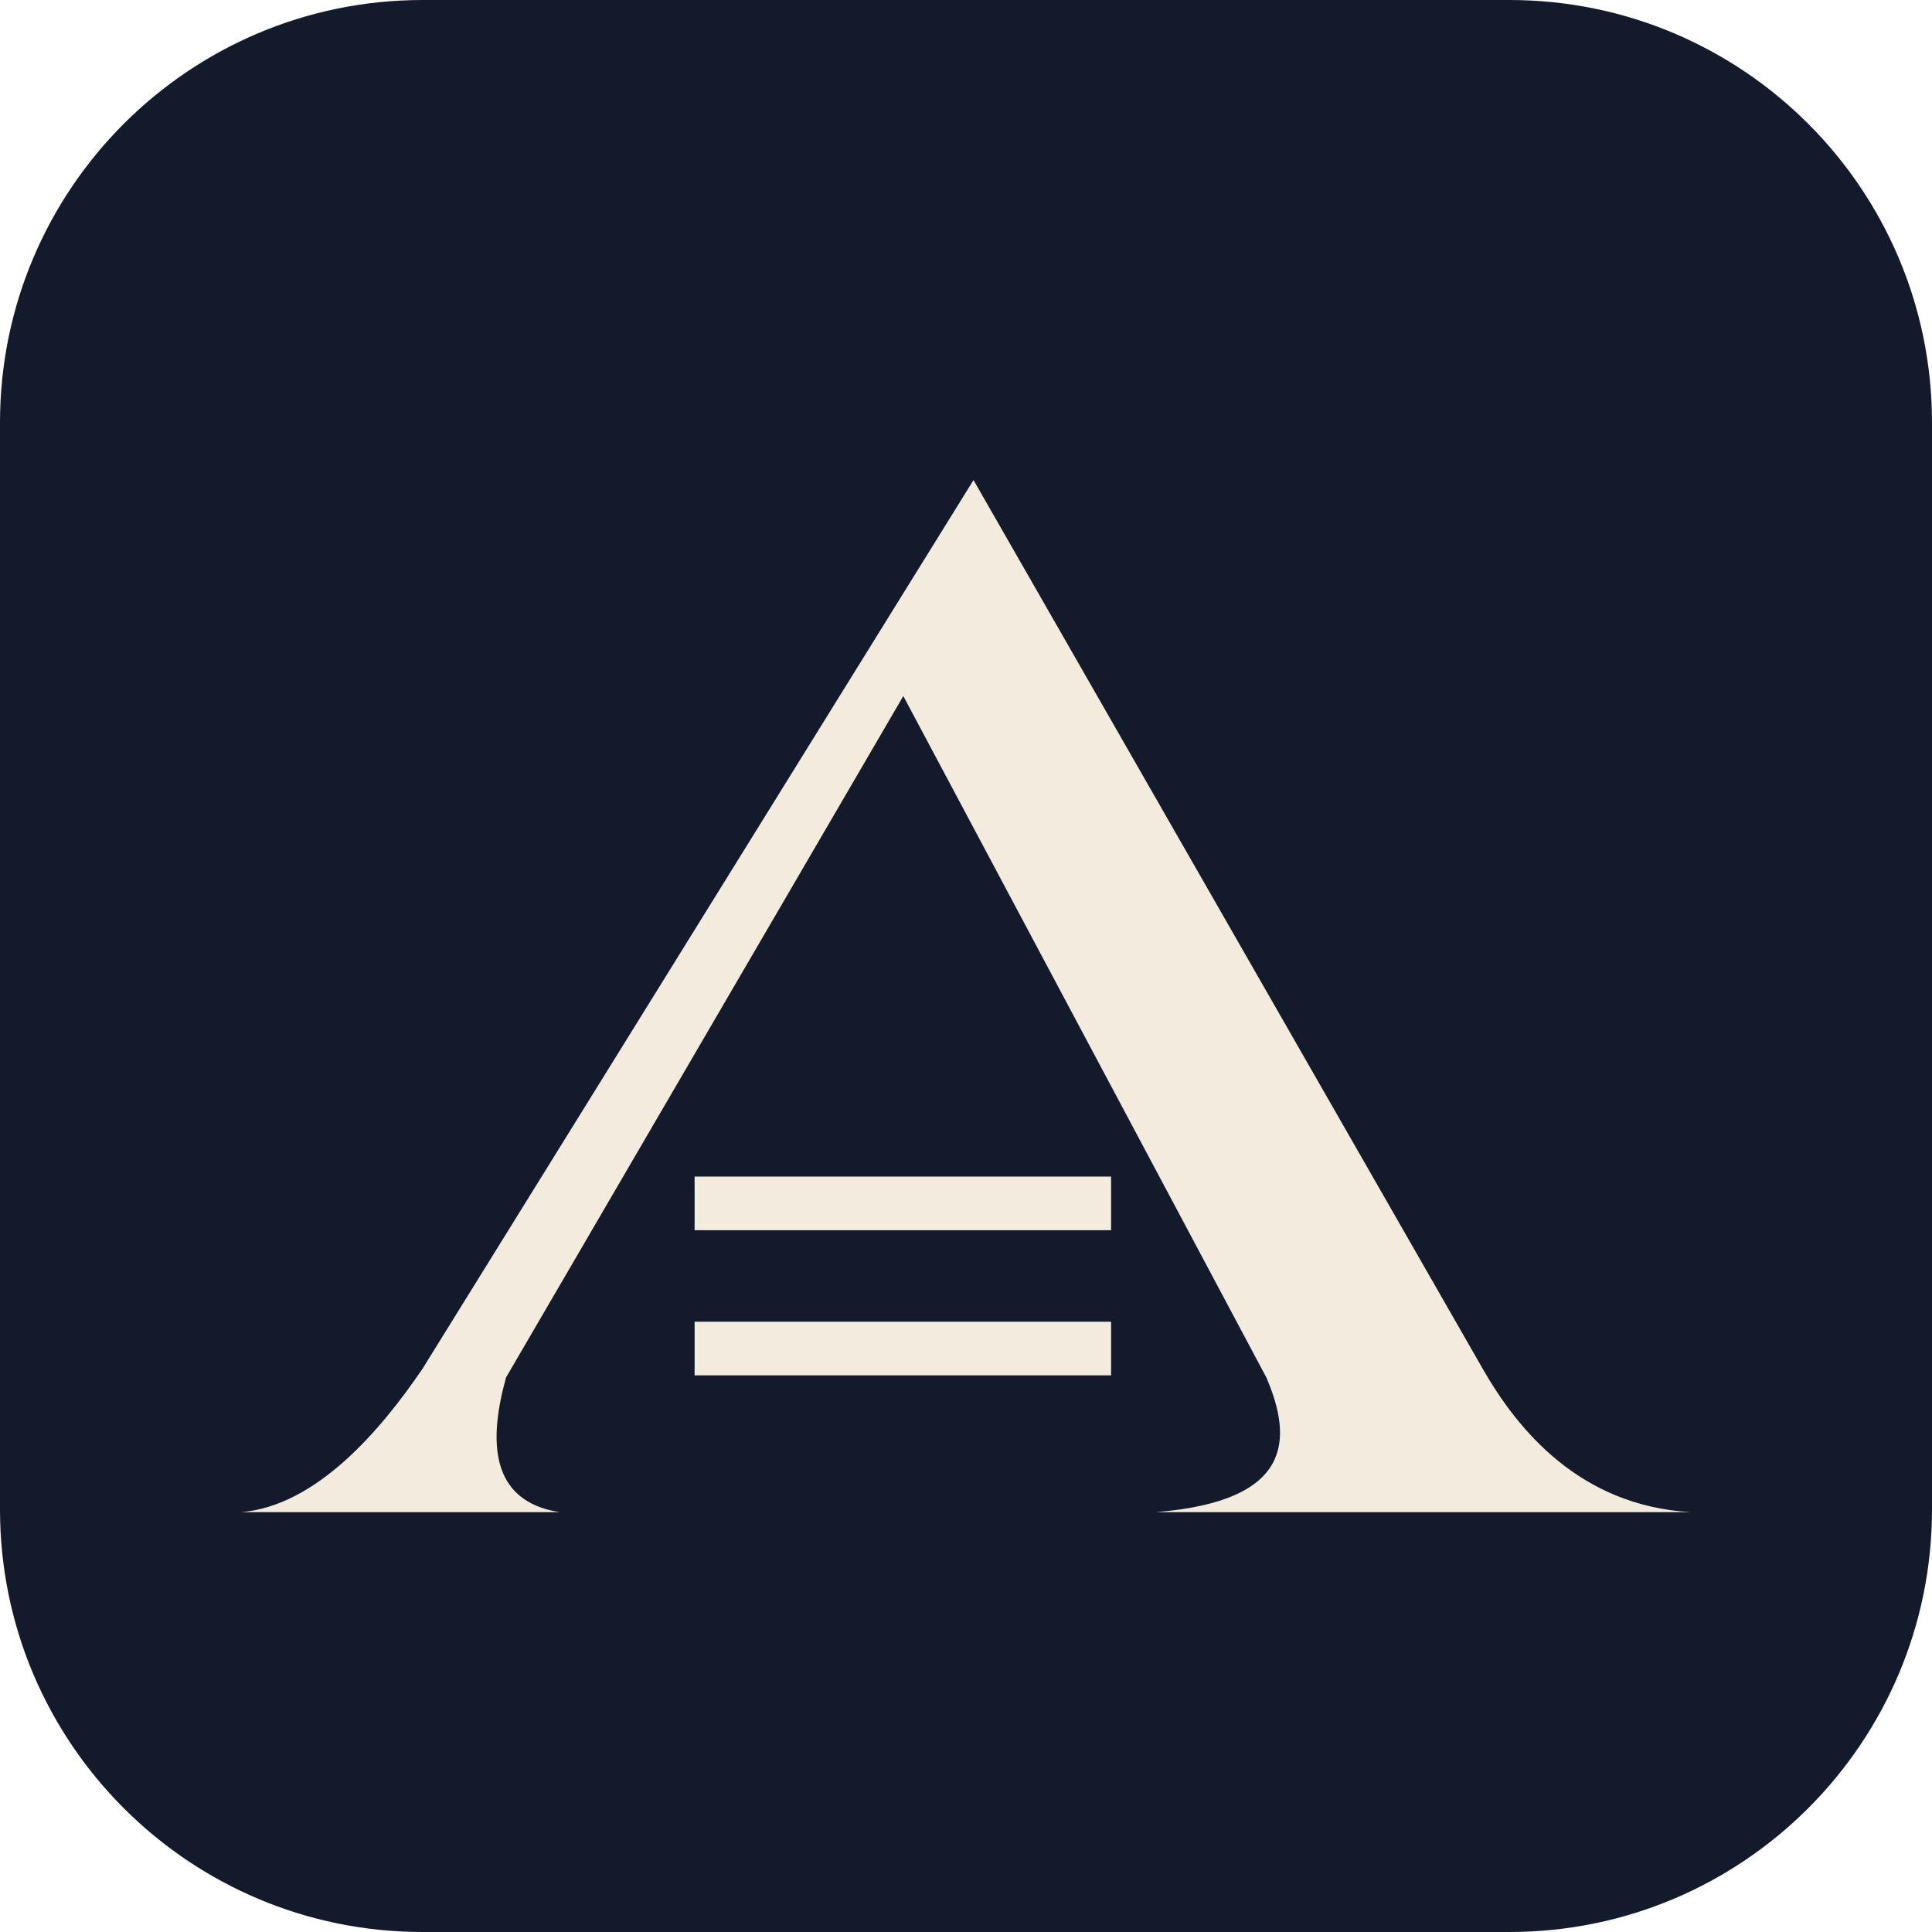
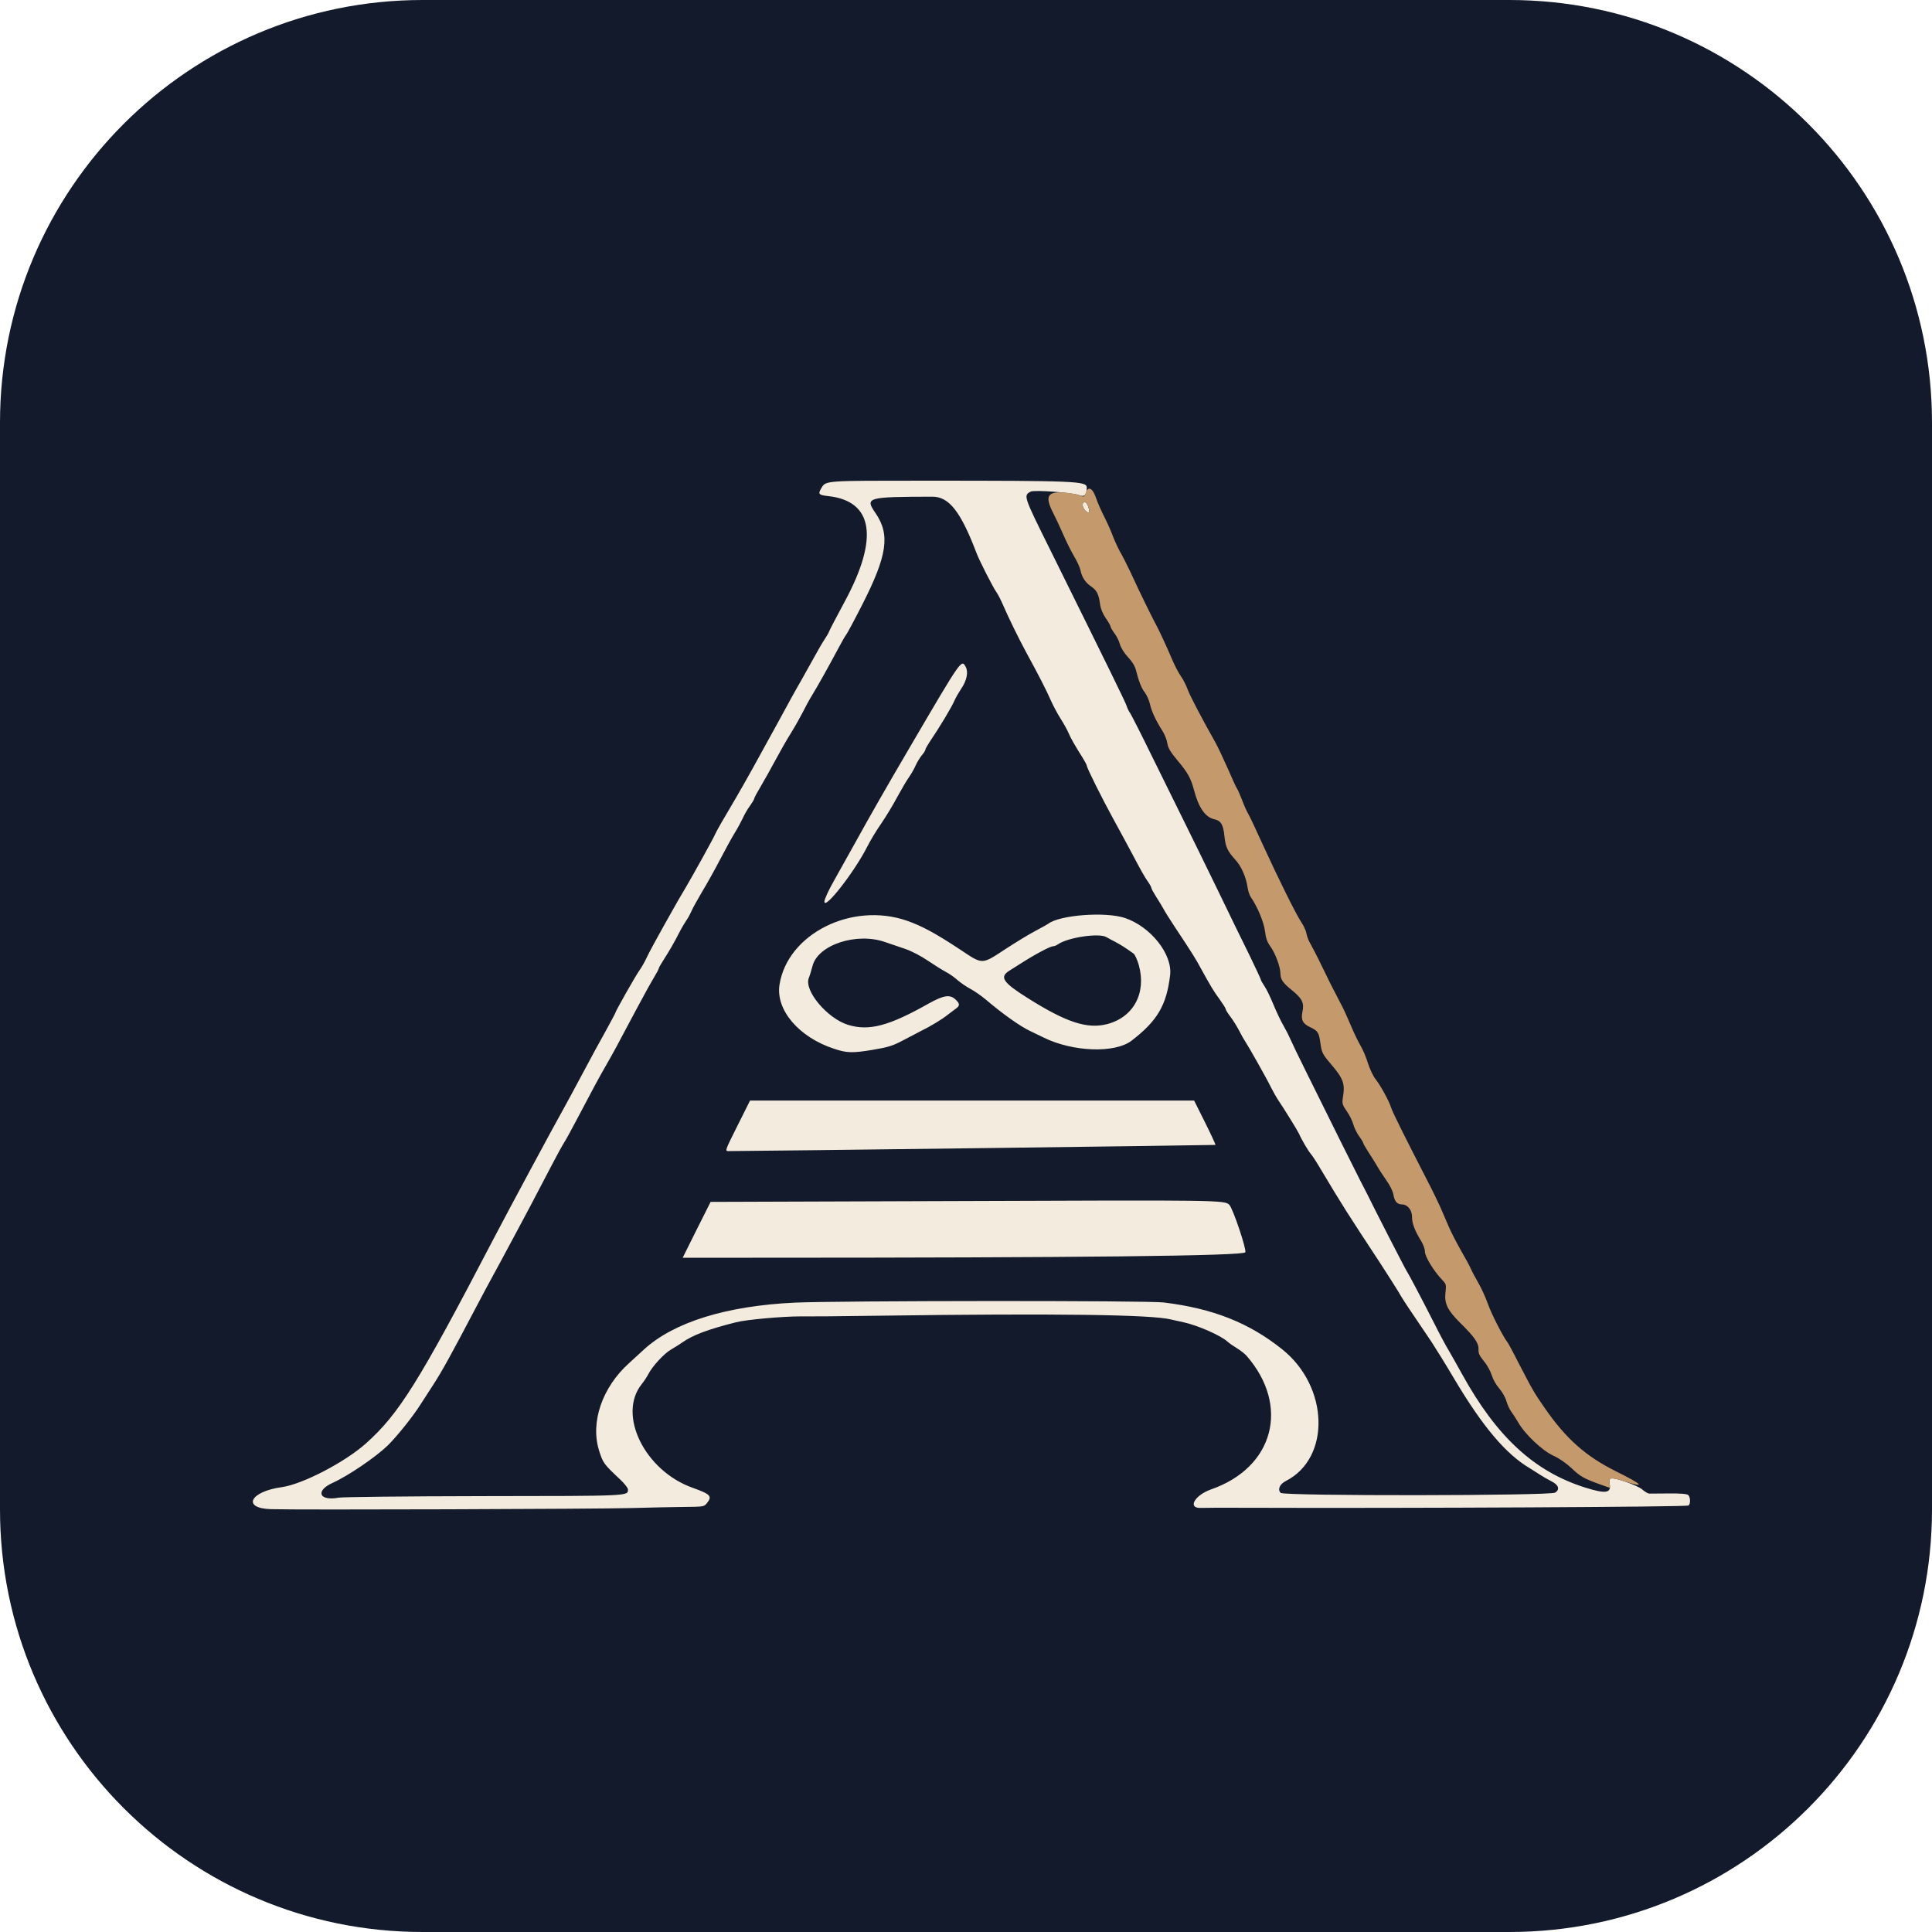
<svg xmlns="http://www.w3.org/2000/svg" viewBox="0 0 64 64">
  <rect width="64" height="64" rx="14" fill="#131A2B" />
-   <g fill="#F3EBDD" transform="matrix(0.05226 0 0 0.05226 5.868 6.836)">
-     <path d="M 504.8 173.5 L 827.5 736.7 C 849.9 775.9 889.2 823.5 959.2 827.7 L 620.4 827.7 C 707.2 820.7 707.2 781.5 690.4 742.3 L 460.3 310.4 L 208.5 742.3 C 197.6 781.5 197.6 820.7 242.4 827.7 L 40.8 827.7 C 88.4 823.5 129 775.9 155.6 736.7 Z" />
-     <rect x="328" y="615" width="264" height="34" />
-     <rect x="328" y="707" width="264" height="34" />
+   <g transform="matrix(0.04648 0 0 0.04648 -3.414 10.383)">
+     <path fill="#131A2B" d="M266.2,852.0C258.6,851.6 255.7,851.1 255.0,850.0C251.6,844.7 259.1,838.9 272.1,836.9C289.5,834.2 318.3,819.6 334.3,805.3C357.7,784.4 372.0,761.6 424.7,660.5C436.3,638.3 469.2,577.2 475.0,567.0C477.0,563.4 483.1,552.2 488.5,542.0C493.9,531.8 501.4,518.0 505.2,511.3C508.9,504.5 512.0,498.8 512.0,498.5C512.0,497.5 526.1,472.6 529.1,468.3C530.7,466.1 532.9,462.2 534.0,459.8C535.7,456.0 542.4,443.7 553.2,424.6C555.0,421.3 558.9,414.6 561.9,409.6C568.0,399.2 582.4,373.2 583.2,371.0C583.7,369.6 589.2,360.0 598.1,345.0C604.2,334.6 614.3,316.4 626.8,293.5C633.6,280.9 641.6,266.4 644.5,261.5C647.3,256.6 651.6,248.9 654.0,244.5C656.4,240.1 659.5,234.7 661.0,232.5C662.5,230.3 664.0,227.7 664.4,226.6C664.7,225.6 669.7,216.1 675.4,205.5C691.0,176.7 694.1,165.0 690.0,151.0C686.5,139.3 677.1,131.6 664.5,130.3C658.3,129.6 657.1,128.4 658.8,124.5C661.3,119.1 660.2,119.2 731.5,119.1C850.2,119.1 850.9,119.2 854.4,131.0C855.2,133.5 857.7,139.4 860.0,144.0C862.4,148.7 865.4,155.4 866.7,159.0C868.1,162.6 870.4,167.5 871.8,170.0C873.3,172.5 876.6,179.0 879.2,184.5C886.1,199.5 893.7,214.9 896.4,220.0C899.4,225.4 904.7,236.9 908.9,246.8C910.6,250.8 913.3,256.0 914.9,258.3C916.6,260.6 918.8,265.0 919.9,268.0C921.7,272.8 929.6,287.9 939.9,306.2C941.6,309.3 945.5,317.6 948.6,324.6C951.6,331.6 954.5,337.9 955.0,338.5C955.5,339.1 957.1,342.8 958.6,346.6C960.0,350.4 962.0,354.9 963.0,356.5C964.0,358.1 968.7,368.1 973.4,378.5C984.8,403.4 997.4,428.8 1001.1,434.2C1002.7,436.6 1004.3,440.1 1004.6,442.1C1004.9,444.1 1006.3,447.5 1007.6,449.6C1008.8,451.8 1012.3,458.4 1015.2,464.5C1020.2,474.9 1023.3,481.1 1029.3,492.5C1030.8,495.2 1033.9,502.0 1036.2,507.5C1038.5,513.0 1041.7,519.6 1043.3,522.2C1044.8,524.8 1047.2,530.3 1048.4,534.4C1049.7,538.5 1052.1,543.6 1053.8,545.7C1057.4,550.3 1063.4,561.2 1064.9,566.0C1065.9,569.3 1074.7,586.9 1090.7,618.0C1094.3,624.9 1098.4,633.4 1100.0,637.0C1101.5,640.6 1104.2,646.8 1106.0,650.9C1107.7,654.9 1111.7,662.6 1114.7,667.9C1117.8,673.2 1121.0,679.1 1121.8,681.0C1122.6,682.9 1125.0,687.4 1127.1,691.0C1129.2,694.6 1132.3,701.4 1134.0,706.2C1136.5,713.3 1144.8,729.5 1148.0,733.5C1148.4,734.0 1151.7,740.0 1155.1,746.8C1166.0,767.8 1166.8,769.2 1174.3,780.0C1189.1,801.3 1203.7,814.6 1223.6,824.4C1234.3,829.7 1238.6,832.4 1242.1,836.2C1246.7,841.0 1246.7,841.0 1260.8,841.0C1275.6,841.0 1278.0,841.7 1278.0,845.9C1278.0,850.4 1278.3,850.4 1211.6,850.8C1104.9,851.3 944.8,851.1 941.9,850.5C940.3,850.1 936.6,850.4 933.6,851.1C919.6,854.2 922.3,843.1 936.6,838.1C981.4,822.5 993.0,778.5 961.8,742.8C960.5,741.4 957.5,739.0 955.0,737.5C952.5,736.0 949.5,733.9 948.3,732.8C943.5,728.4 927.1,721.2 917.0,719.0C914.0,718.4 909.9,717.4 908.0,717.0C894.2,713.5 867.5,713.1 694.0,713.9C634.7,714.2 604.9,716.1 592.5,720.4C590.3,721.2 584.9,722.8 580.6,724.0C573.1,726.0 566.7,729.2 552.9,737.5C547.0,741.1 538.5,750.1 535.5,756.0C534.5,757.9 532.4,761.1 530.8,763.1C513.3,784.9 532.4,823.8 567.0,837.0C579.6,841.8 581.0,843.3 577.1,848.1C575.4,850.2 574.6,850.4 561.4,850.6C553.8,850.7 536.7,851.0 523.5,851.4C494.5,852.2 280.7,852.7 266.2,852.0Z" />
+     <path fill="#F3EBDD" d="M266.6,852.2C245.6,851.6 251.6,839.6 274.3,836.5C288.9,834.5 319.2,818.8 334.3,805.3C357.7,784.4 372.0,761.6 424.7,660.5C436.3,638.3 469.2,577.2 475.0,567.0C477.0,563.4 483.1,552.2 488.5,542.0C493.9,531.8 501.4,518.0 505.2,511.3C508.9,504.5 512.0,498.8 512.0,498.5C512.0,497.5 526.1,472.6 529.1,468.3C530.7,466.1 532.9,462.2 534.0,459.8C535.7,456.0 542.4,443.7 553.2,424.6C555.0,421.3 558.9,414.6 561.9,409.6C568.0,399.2 582.4,373.2 583.2,371.0C583.7,369.6 589.2,360.0 598.1,345.0C604.2,334.6 614.3,316.4 626.8,293.5C633.6,280.9 641.6,266.4 644.5,261.5C647.3,256.6 651.6,248.9 654.0,244.5C656.4,240.1 659.5,234.7 661.0,232.5C662.5,230.3 664.0,227.7 664.4,226.6C664.7,225.6 669.7,216.1 675.4,205.5C699.9,160.2 695.9,133.8 663.9,130.2C656.8,129.4 656.2,128.8 659.0,124.2C662.1,119.1 661.8,119.2 731.6,119.2C840.7,119.2 848.0,119.5 848.0,124.1C848.0,129.2 846.3,131.0 842.8,129.6C838.3,127.7 810.5,125.6 808.0,127.0C802.8,129.8 802.8,129.9 821.6,167.8C865.2,255.9 875.9,277.7 876.5,280.0C876.9,281.4 878.0,283.6 879.0,285.0C879.9,286.4 886.9,300.1 894.4,315.5C902.0,330.9 912.2,351.6 917.1,361.5C922.0,371.4 932.8,393.4 941.1,410.5C949.3,427.6 959.7,448.8 964.1,457.7C968.4,466.6 972.0,474.3 972.0,474.7C972.0,475.2 973.2,477.3 974.6,479.4C976.1,481.5 978.9,487.4 981.0,492.5C983.1,497.6 986.3,504.4 988.2,507.6C990.1,510.9 992.2,515.1 993.0,517.0C993.8,518.9 998.5,528.8 1003.6,539.0C1024.6,581.5 1040.2,612.8 1042.9,618.0C1044.5,621.0 1046.7,625.3 1047.8,627.5C1051.2,634.7 1075.2,681.5 1076.0,682.5C1077.0,683.8 1086.5,701.8 1095.5,719.5C1099.4,727.3 1104.2,736.3 1106.2,739.5C1108.1,742.8 1112.3,750.2 1115.5,756.0C1140.3,800.9 1167.1,825.5 1203.5,836.9C1218.0,841.4 1222.0,840.8 1220.6,834.0C1220.2,831.8 1220.5,830.8 1221.5,830.3C1224.0,829.4 1240.2,835.1 1243.8,838.1C1245.6,839.7 1247.8,841.0 1248.8,841.1C1249.7,841.1 1256.1,841.1 1262.8,841.0C1271.0,840.9 1275.7,841.3 1276.6,842.1C1278.3,843.5 1278.4,848.6 1276.8,849.6C1275.2,850.6 1080.9,851.6 961.0,851.2C945.9,851.1 931.7,851.2 929.5,851.3C919.5,851.8 924.7,842.3 936.6,838.1C981.4,822.5 993.0,778.5 961.8,742.8C960.5,741.4 957.5,739.0 955.0,737.5C952.5,736.0 949.5,733.9 948.3,732.8C943.5,728.4 927.1,721.2 917.0,719.0C914.0,718.4 909.9,717.4 908.0,717.0C894.3,713.5 824.8,712.6 701.5,714.3C655.0,714.9 661.0,714.8 644.0,714.8C631.1,714.8 605.3,717.1 598.0,719.0C577.4,724.2 567.1,728.2 559.5,733.5C557.9,734.7 554.4,736.8 551.9,738.3C546.9,741.1 538.4,750.3 535.5,756.0C534.5,757.9 532.4,761.1 530.8,763.1C513.3,784.9 533.0,824.9 567.2,837.0C580.0,841.6 581.3,843.0 577.1,848.1C575.3,850.4 574.6,850.5 561.3,850.6C553.7,850.7 536.7,851.0 523.5,851.4C499.5,852.1 285.3,852.8 266.6,852.2ZM314.8,844.0C317.7,843.5 360.6,843.0 418.1,842.9C523.1,842.8 521.0,842.9 521.0,838.1C521.0,837.1 518.4,833.8 515.3,830.9C503.7,820.0 503.2,819.3 500.4,810.4C494.1,790.3 502.6,765.4 521.7,748.2C524.9,745.3 529.8,740.8 532.5,738.3C553.8,718.9 591.1,707.3 639.9,705.0C670.3,703.6 891.4,703.4 903.0,704.9C937.9,709.2 963.6,719.3 987.3,738.3C1020.6,764.9 1022.0,815.7 989.9,832.1C985.5,834.3 983.8,838.2 986.2,840.6C988.5,842.9 1178.3,842.7 1181.8,840.4C1185.4,838.1 1184.3,834.9 1179.1,832.3C1176.7,831.1 1173.1,829.0 1171.1,827.7C1169.1,826.4 1165.8,824.3 1163.7,823.0C1146.7,813.0 1130.1,793.3 1110.0,759.5C1103.8,749.0 1096.4,737.1 1093.7,733.0C1090.9,728.9 1084.9,720.0 1080.4,713.3C1075.8,706.6 1071.4,699.7 1070.5,697.9C1069.5,696.2 1063.7,687.0 1057.6,677.6C1033.1,640.3 1030.8,636.8 1014.5,609.5C1011.8,604.9 1008.8,600.3 1007.9,599.3C1006.0,597.2 1001.0,588.7 999.3,584.7C998.2,582.3 988.5,566.6 984.0,560.0C983.0,558.5 981.0,554.9 979.5,552.0C976.2,545.2 963.3,522.4 961.0,519.0C960.0,517.5 958.0,514.0 956.6,511.2C955.1,508.3 952.4,503.9 950.5,501.4C948.6,498.9 947.0,496.4 947.0,495.8C947.0,495.2 945.1,492.2 942.8,489.0C938.6,483.4 936.2,479.3 929.2,466.6C926.0,460.5 922.2,454.5 910.7,437.2C907.3,432.0 903.5,426.1 902.4,423.9C901.2,421.8 898.8,417.8 897.1,415.2C895.4,412.5 894.0,409.9 894.0,409.3C894.0,408.8 892.7,406.5 891.2,404.4C889.6,402.3 885.2,394.4 881.3,386.9C877.3,379.4 870.8,367.3 866.7,359.9C858.9,345.7 848.0,323.8 848.0,322.3C848.0,321.8 846.7,319.4 845.2,316.9C839.8,308.4 836.4,302.5 835.0,299.0C834.2,297.1 831.7,292.5 829.4,288.9C827.1,285.3 823.8,279.1 822.1,275.2C819.1,268.3 813.8,258.0 804.8,241.5C799.4,231.5 792.1,216.6 788.4,208.0C786.9,204.4 784.7,200.2 783.5,198.5C781.1,195.1 771.5,176.3 769.5,171.0C758.2,141.3 749.9,130.6 738.0,130.6C691.1,130.7 689.7,131.1 697.5,142.4C708.0,157.8 705.8,172.6 687.8,207.9C682.3,218.7 677.2,228.2 676.5,229.0C675.8,229.8 673.5,233.9 671.3,238.0C664.8,250.2 656.2,265.7 652.1,272.3C650.0,275.7 647.2,281.0 645.7,284.0C644.2,287.0 640.5,293.6 637.5,298.5C634.4,303.4 629.4,312.2 626.3,318.0C623.2,323.8 618.5,332.2 615.9,336.6C613.2,341.1 611.0,345.2 611.0,345.7C611.0,346.3 609.6,348.6 607.9,351.0C606.1,353.4 603.9,357.3 602.9,359.6C601.8,361.9 599.3,366.7 597.1,370.2C595.0,373.6 590.2,382.4 586.5,389.5C582.8,396.6 577.0,407.0 573.7,412.4C570.5,417.9 567.1,423.9 566.3,425.9C565.4,427.9 563.9,430.8 562.8,432.3C561.7,433.9 559.4,437.7 557.8,440.8C554.0,448.3 550.5,454.3 546.4,460.7C544.5,463.6 543.0,466.3 543.0,466.7C543.0,467.2 541.4,470.2 539.4,473.5C537.4,476.8 531.7,487.1 526.7,496.5C512.2,523.8 511.6,525.0 505.6,535.5C500.2,544.9 497.0,550.8 483.2,577.0C480.2,582.7 476.7,589.1 475.4,591.1C474.1,593.1 470.3,600.1 466.9,606.6C463.5,613.2 456.5,626.4 451.5,636.0C446.4,645.6 436.8,663.6 430.1,676.0C423.3,688.4 415.2,703.5 412.1,709.5C395.4,741.3 388.6,753.7 382.5,763.1C378.8,768.8 374.6,775.3 373.2,777.5C367.8,786.1 356.4,800.3 349.8,806.8C341.2,815.1 321.6,828.5 310.2,833.6C297.9,839.3 301.1,846.6 314.8,844.0ZM569.9,653.1L579.9,633.2L759.2,632.6C942.3,631.9 946.3,631.9 949.6,635.3C952.1,637.8 961.9,666.8 961.0,669.1C959.9,671.7 844.4,673.0 609.8,673.0L560.0,673.0L569.9,653.1ZM599.0,579.0L608.0,561.0L766.3,561.0L924.5,561.0L932.3,576.6C936.6,585.2 939.9,592.4 939.7,592.6C939.5,592.8 612.9,597.0 592.8,597.0C590.0,597.0 590.0,597.0 599.0,579.0ZM668.0,524.1C642.8,515.9 626.2,496.4 629.0,478.4C634.7,442.2 680.5,419.2 719.8,432.8C730.4,436.5 740.3,441.8 758.1,453.6C774.0,464.2 773.0,464.2 789.9,453.1C797.4,448.2 807.1,442.3 811.5,440.0C815.9,437.7 820.0,435.4 820.5,435.0C828.6,428.7 861.5,426.2 875.3,430.9C893.6,437.1 909.1,456.7 907.4,471.5C904.9,493.0 898.3,504.2 879.8,518.4C867.9,527.4 838.0,526.3 817.3,516.1C813.9,514.5 809.7,512.4 807.8,511.5C800.8,508.3 788.0,499.2 775.9,488.9C772.9,486.4 768.1,483.0 765.1,481.4C762.2,479.9 757.9,476.9 755.6,474.9C753.4,472.9 749.6,470.3 747.4,469.2C745.1,468.0 739.5,464.5 734.9,461.4C729.9,458.0 723.5,454.6 718.6,452.9C714.1,451.4 707.8,449.2 704.5,448.1C684.0,440.8 656.2,450.0 652.5,465.2C651.7,468.1 650.6,471.9 649.9,473.6C646.3,482.5 663.0,502.4 677.8,507.0C692.7,511.6 706.9,507.9 735.2,491.9C746.0,485.9 750.4,485.2 754.4,488.9C757.7,492.0 757.7,493.4 754.4,495.7C753.0,496.7 750.5,498.6 748.8,499.9C745.0,503.0 736.6,508.1 729.8,511.4C726.9,512.9 721.1,515.9 717.0,518.1C709.7,522.0 706.4,523.0 695.0,524.9C681.1,527.2 676.9,527.1 668.0,524.1ZM862.5,506.5C881.3,501.6 890.6,484.4 885.1,464.5C884.0,460.6 882.3,456.9 881.3,456.2C875.6,452.1 872.1,449.9 868.5,448.0C866.3,446.9 863.4,445.3 862.0,444.5C856.8,441.4 834.6,444.7 827.5,449.6C826.4,450.4 824.9,451.0 824.0,451.0C822.0,451.0 811.4,456.6 800.6,463.5C798.0,465.1 794.5,467.4 792.7,468.5C785.6,473.0 788.3,476.9 806.0,488.0C833.6,505.4 848.3,510.1 862.5,506.5ZM661.0,419.2C661.0,417.5 664.2,410.6 668.0,404.0C670.0,400.4 676.7,388.5 682.8,377.5C693.1,358.8 705.1,337.8 721.7,309.5C759.2,245.5 758.7,246.2 761.8,252.1C763.7,255.7 762.4,261.8 758.5,267.5C756.7,270.2 754.6,273.9 753.9,275.5C751.8,280.5 743.3,294.6 735.8,305.7C734.3,308.0 733.0,310.3 733.0,310.8C733.0,311.4 731.9,313.2 730.5,314.8C729.1,316.5 727.1,319.8 726.0,322.2C725.0,324.6 722.8,328.3 721.3,330.5C719.7,332.7 716.0,339.0 713.0,344.5C710.1,350.0 704.9,358.6 701.4,363.7C697.9,368.7 693.5,376.1 691.5,380.1C682.5,397.9 661.0,425.5 661.0,419.2ZM846.7,140.2C844.9,138.2 844.5,135.4 845.9,134.6C847.1,133.8 848.7,135.9 849.5,139.3C850.3,142.4 849.1,142.8 846.7,140.2Z" />
+     <path fill="#C49A6C" d="M1214.0,834.6C1202.3,830.4 1199.7,828.9 1193.6,823.1C1189.8,819.5 1184.9,816.1 1180.6,814.1C1172.6,810.5 1160.3,798.8 1155.5,790.4C1153.9,787.7 1151.6,784.1 1150.4,782.5C1149.2,780.9 1147.7,777.5 1147.0,775.0C1146.3,772.5 1144.1,768.7 1142.0,766.2C1139.7,763.6 1137.5,759.7 1136.6,756.7C1135.7,753.8 1133.3,749.4 1131.0,746.7C1127.8,742.7 1127.0,741.1 1127.2,738.0C1127.3,733.8 1124.3,729.4 1113.8,719.1C1105.2,710.5 1102.8,705.7 1103.6,698.1C1104.3,692.2 1104.2,691.8 1101.2,688.7C1095.3,682.5 1089.0,672.2 1089.0,668.7C1089.0,666.8 1087.8,663.5 1086.2,660.9C1081.8,653.8 1079.8,648.5 1079.8,644.0C1079.9,639.1 1076.6,635.0 1072.6,635.0C1069.2,635.0 1067.3,632.8 1066.5,627.9C1066.1,625.5 1064.0,621.3 1061.4,617.7C1059.0,614.3 1055.8,609.3 1054.3,606.6C1052.7,604.0 1050.0,599.6 1048.2,596.9C1046.5,594.2 1045.0,591.7 1045.0,591.2C1045.0,590.8 1043.7,588.6 1042.1,586.4C1040.5,584.3 1038.7,580.5 1038.0,578.1C1037.4,575.7 1035.3,571.4 1033.3,568.6C1030.1,564.0 1029.9,563.1 1030.5,559.0C1032.2,549.0 1030.9,545.4 1022.1,535.1C1016.1,528.1 1015.4,526.8 1014.5,520.0C1013.5,512.7 1012.7,511.3 1007.6,508.9C1001.9,506.3 1000.5,503.6 1001.7,497.7C1003.1,491.5 1001.5,488.3 994.4,482.5C987.7,477.1 986.1,474.8 986.0,470.4C986.0,465.8 982.4,456.1 978.9,451.2C976.5,447.9 975.6,445.2 975.0,440.2C974.2,433.8 969.6,422.8 964.9,416.0C964.0,414.6 962.9,411.5 962.6,409.0C961.6,402.0 958.1,393.9 954.0,389.5C948.2,383.1 946.9,380.3 946.1,372.5C945.3,364.3 943.6,361.5 938.9,360.5C932.5,359.1 927.7,352.2 924.5,340.0C922.2,331.3 920.1,327.4 912.5,318.4C907.5,312.4 905.9,309.6 905.4,306.3C905.1,304.0 903.5,300.0 901.9,297.5C897.2,290.1 894.1,283.5 893.0,278.3C892.4,275.7 890.8,272.1 889.4,270.2C886.9,267.0 885.2,262.6 883.0,254.1C882.3,251.3 880.3,248.0 877.4,245.0C874.8,242.2 872.4,238.5 871.6,235.7C870.9,233.2 869.1,229.7 867.6,227.8C866.2,225.9 865.0,223.8 865.0,223.3C865.0,222.7 863.5,220.0 861.6,217.3C859.4,214.1 857.9,210.5 857.5,207.4C856.5,200.1 855.2,197.4 851.1,194.6C846.9,191.7 844.5,188.0 843.5,183.0C843.1,181.1 841.1,176.6 838.9,173.0C836.8,169.4 833.3,162.4 831.2,157.5C829.0,152.5 825.9,145.8 824.2,142.5C817.8,130.2 819.9,126.6 832.5,127.7C836.4,128.0 841.0,128.9 842.8,129.6C846.1,130.9 846.1,130.9 847.2,127.9C849.0,122.8 852.1,124.3 854.6,131.5C855.7,134.8 858.4,140.9 860.5,145.0C862.6,149.1 865.4,155.4 866.7,159.0C868.1,162.6 870.4,167.5 871.8,170.0C873.3,172.5 876.6,179.0 879.2,184.5C886.1,199.5 893.7,214.9 896.4,220.0C899.4,225.4 904.7,236.9 908.9,246.8C910.6,250.8 913.3,256.0 914.9,258.3C916.6,260.6 918.8,265.0 919.9,268.0C921.7,272.8 929.6,287.9 939.9,306.2C941.6,309.3 945.5,317.6 948.6,324.6C951.6,331.6 954.5,337.9 955.0,338.5C955.5,339.1 957.1,342.8 958.6,346.6C960.0,350.4 962.0,354.9 963.0,356.5C964.0,358.1 968.7,368.1 973.4,378.5C984.8,403.4 997.4,428.8 1001.1,434.2C1002.7,436.6 1004.3,440.1 1004.6,442.1C1004.9,444.1 1006.3,447.5 1007.6,449.6C1008.8,451.8 1012.3,458.4 1015.2,464.5C1020.2,474.9 1023.3,481.1 1029.3,492.5C1030.8,495.2 1033.9,502.0 1036.2,507.5C1038.5,513.0 1041.7,519.6 1043.3,522.2C1044.8,524.8 1047.2,530.3 1048.4,534.4C1049.7,538.5 1052.1,543.6 1053.8,545.7C1057.4,550.3 1063.4,561.2 1064.9,566.0C1065.9,569.3 1074.7,586.9 1090.7,618.0C1094.3,624.9 1098.4,633.4 1100.0,637.0C1101.5,640.6 1104.2,646.8 1106.0,650.9C1107.7,654.9 1111.7,662.6 1114.7,667.9C1117.8,673.2 1121.0,679.1 1121.8,681.0C1122.6,682.9 1125.0,687.4 1127.1,691.0C1129.2,694.6 1132.3,701.4 1134.0,706.2C1136.5,713.3 1144.8,729.5 1148.0,733.5C1148.4,734.0 1151.7,740.0 1155.1,746.8C1166.0,767.8 1166.8,769.2 1174.3,780.0C1189.5,802.0 1203.6,814.5 1225.3,825.3C1244.6,834.9 1246.5,837.2 1231.3,832.4C1221.6,829.3 1219.8,829.6 1220.6,834.0C1221.0,835.6 1221.1,837.0 1220.9,837.0C1220.7,837.0 1217.6,835.9 1214.0,834.6ZM849.5,139.3C848.7,135.9 847.1,133.8 845.9,134.6C844.5,135.4 844.9,138.2 846.7,140.2C849.1,142.8 850.3,142.4 849.5,139.3Z" />
  </g>
</svg>
